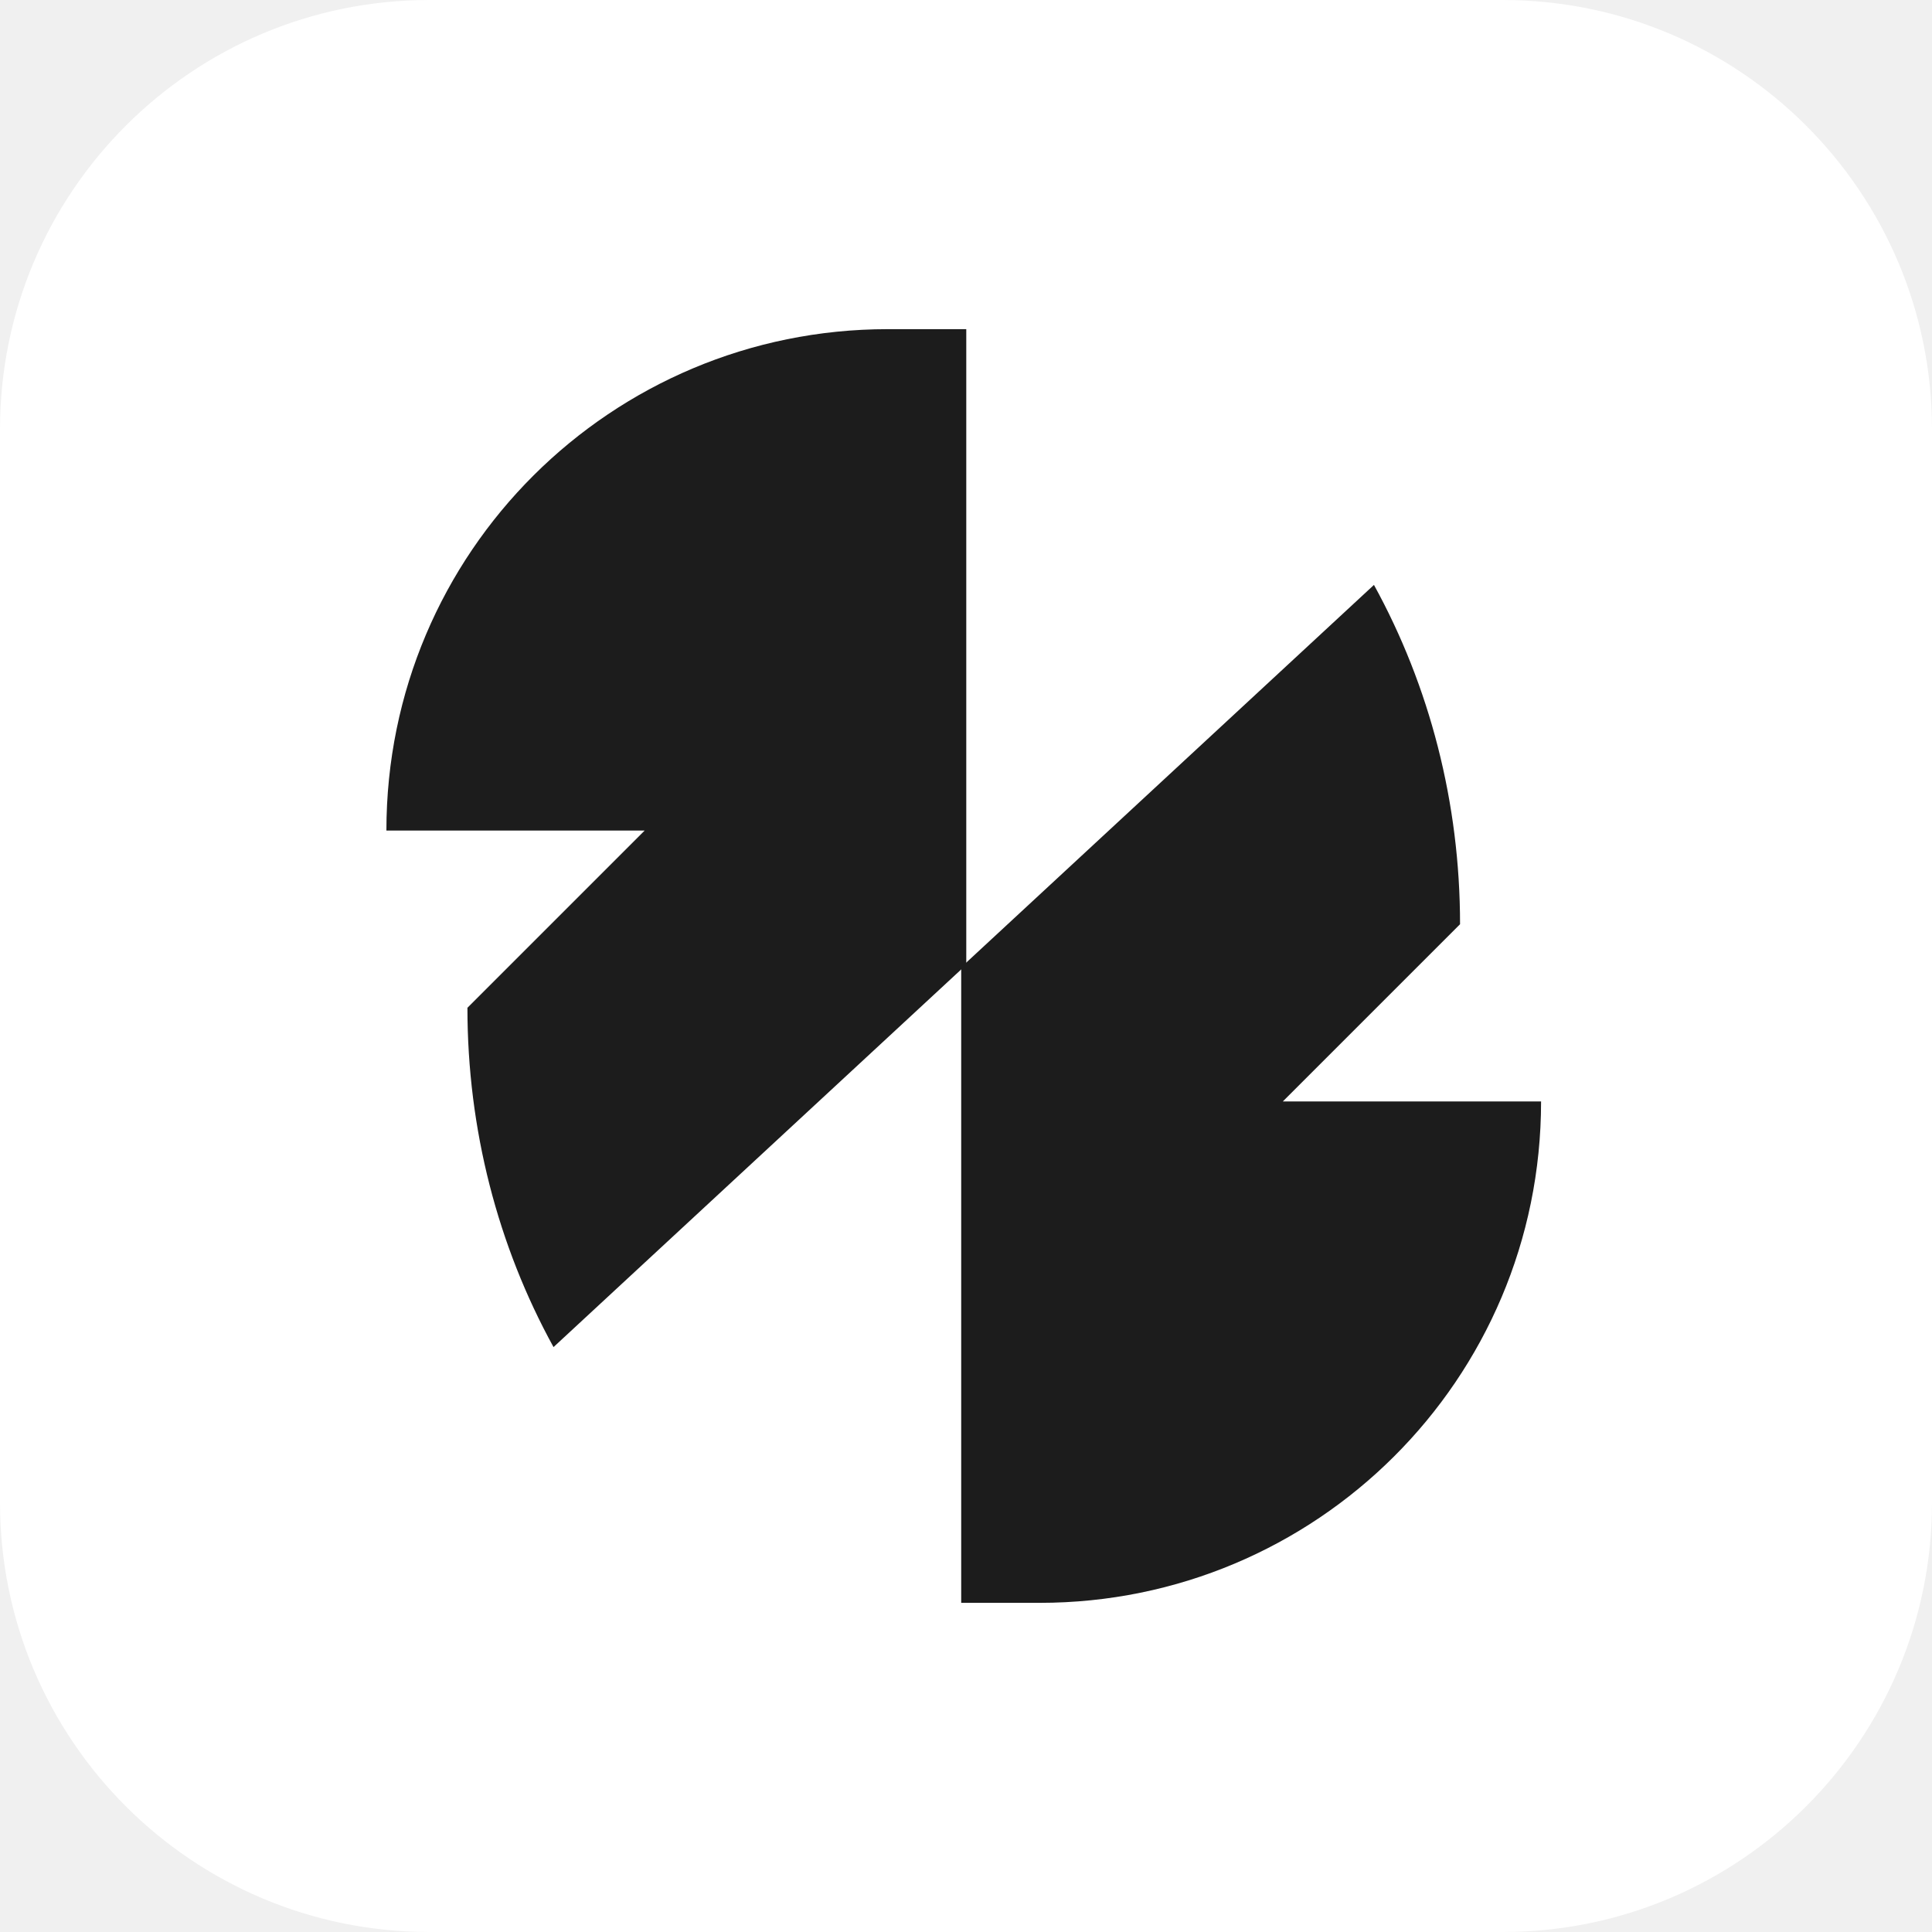
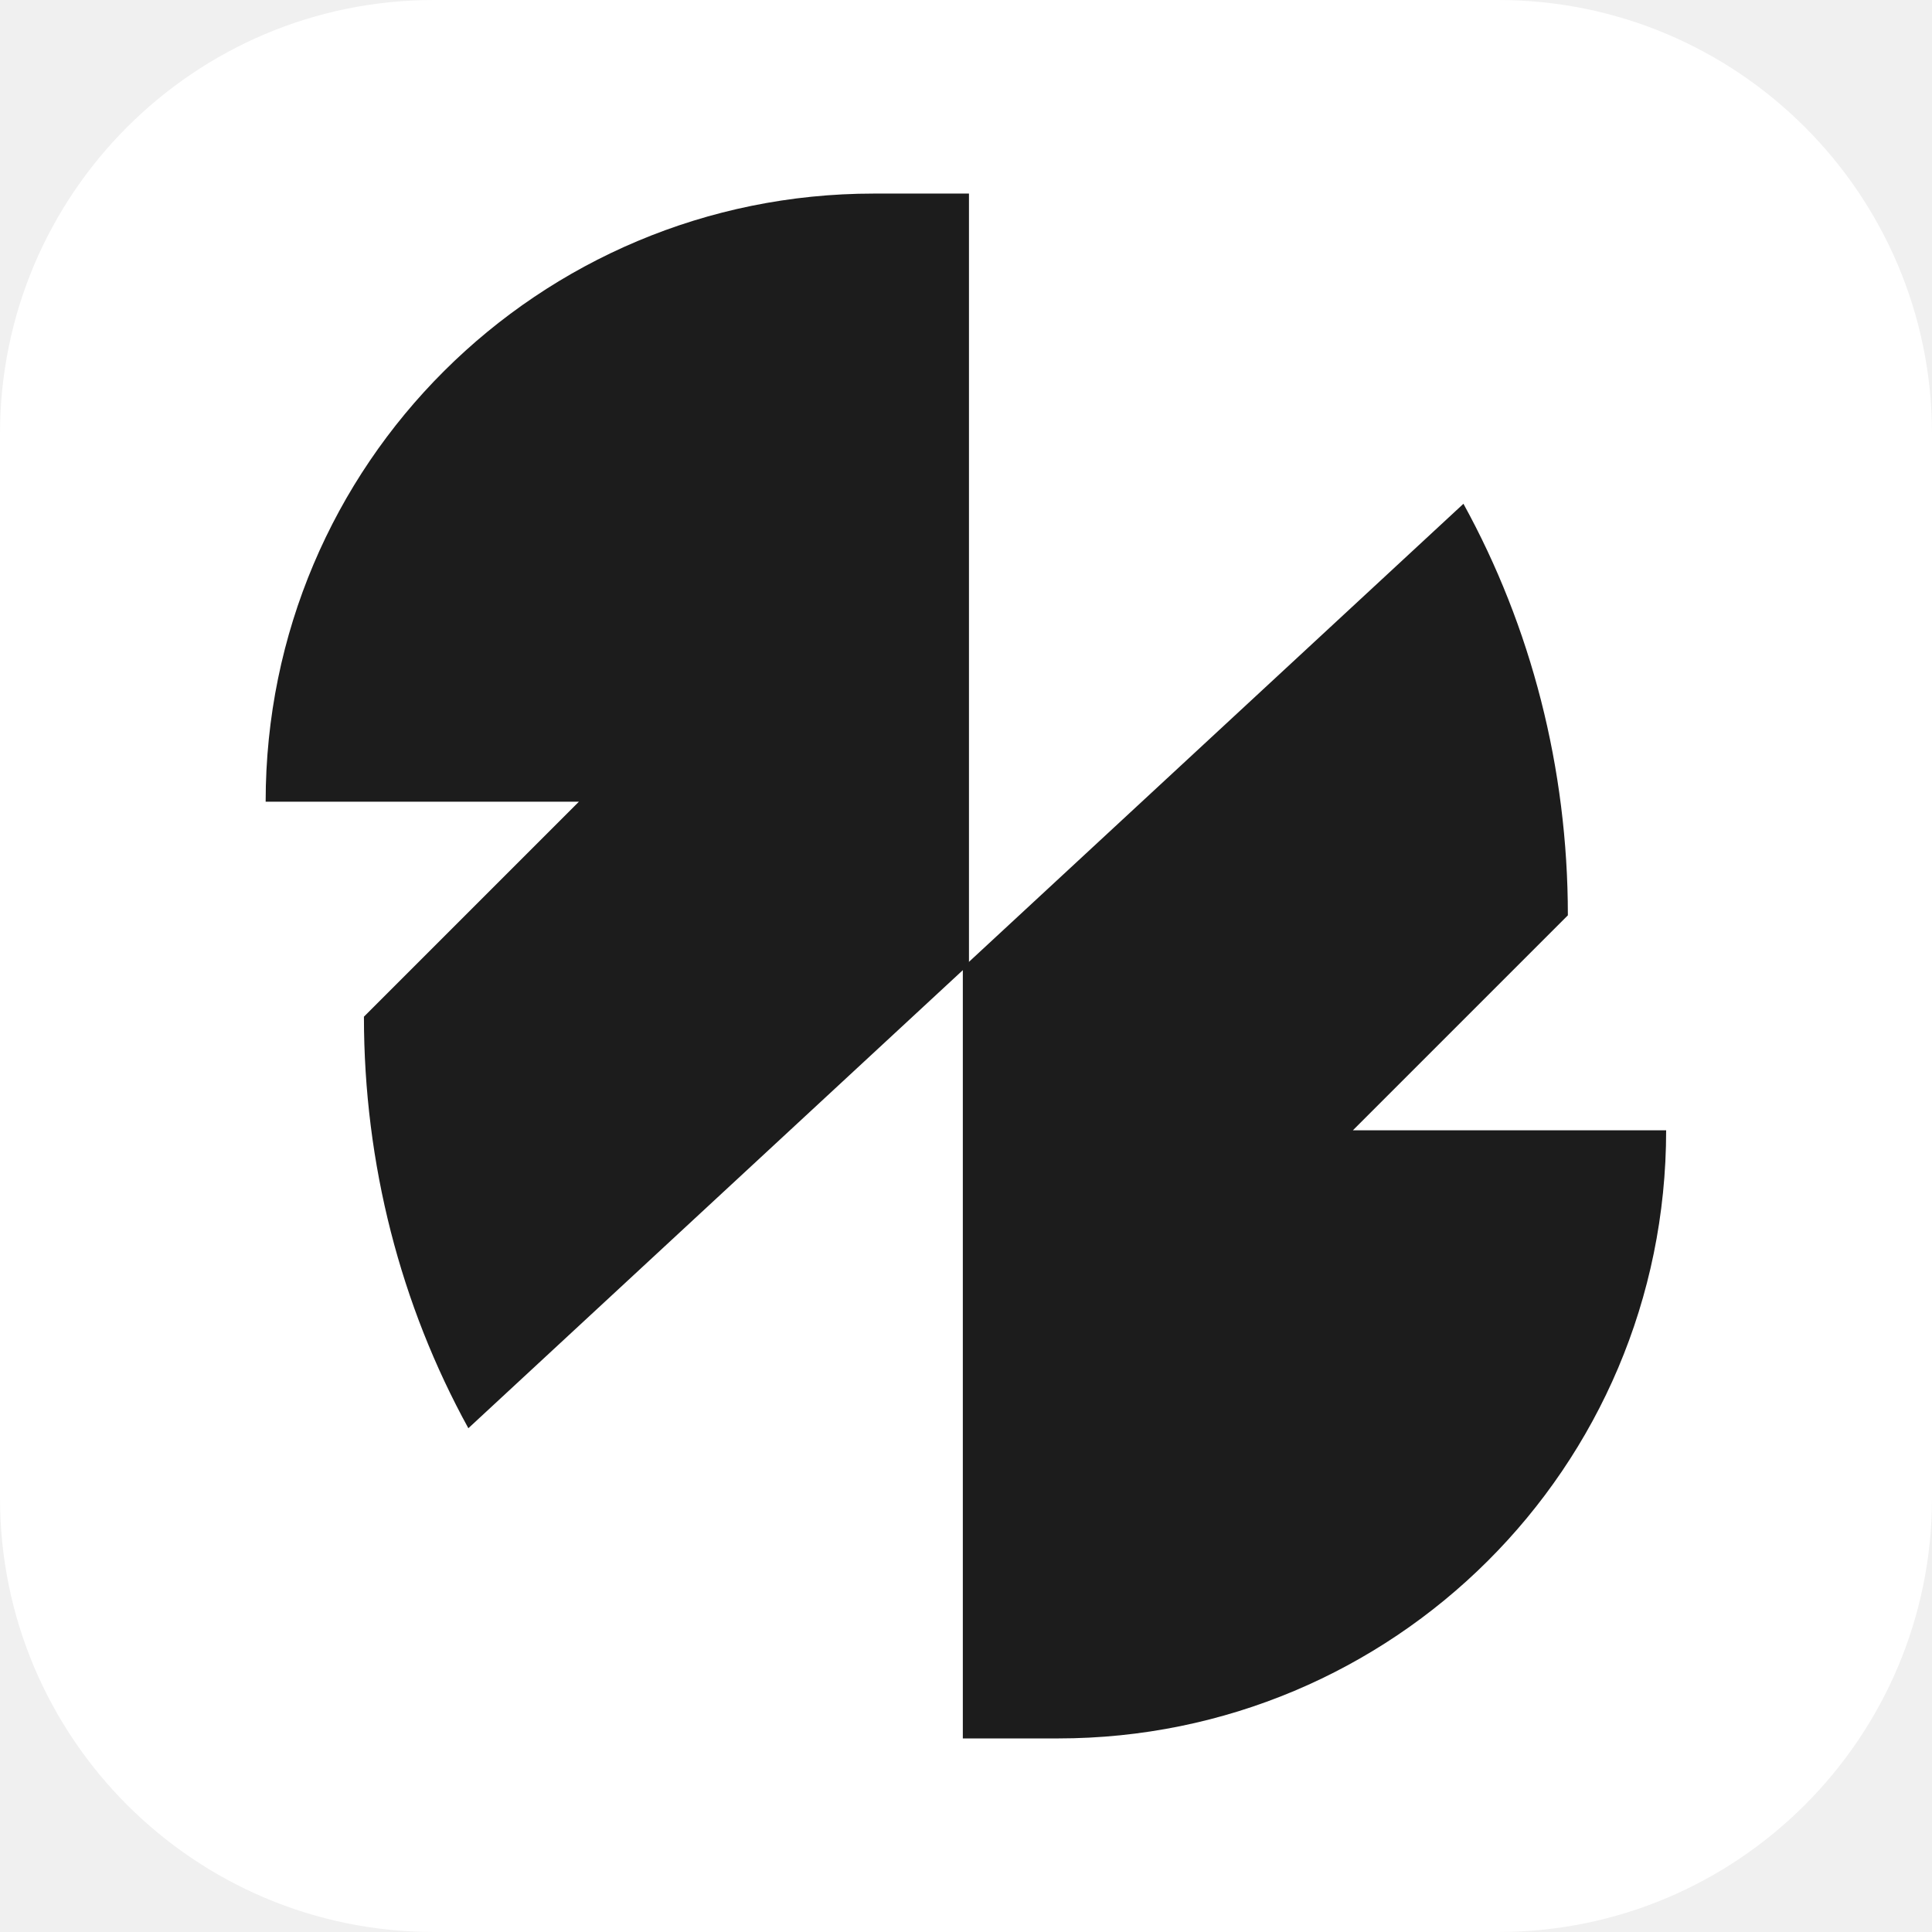
- <svg xmlns="http://www.w3.org/2000/svg" width="270" height="270" viewBox="-54 -46 270 270" fill="none">
-   <rect x="-54" y="-46" width="270" height="270" rx="60" ry="60" fill="white" />
-   <path d="M125.272 107.932L150.044 83.161C150.044 66.175 145.797 49.897 138.012 35.742L80.33 89.177V178H91.3C129.873 178 161.368 146.859 161.368 107.932H125.272Z" fill="#1C1C1C" />
-   <path d="M36.095 70.068L11.324 94.839C11.324 111.825 15.571 128.103 23.356 142.258L81.038 88.823V0H70.068C31.495 0 0 31.141 0 70.068H36.095V70.068Z" fill="#1C1C1C" />
+ <svg xmlns="http://www.w3.org/2000/svg" viewBox="0 0 512 512" fill="none">
+   <rect width="512" height="512" rx="115" fill="white" />
+   <g transform="translate(70.4, 51.3) scale(2.3)">
+     <path d="M125.272 107.932L150.044 83.161C150.044 66.175 145.797 49.897 138.012 35.742L80.33 89.177V178H91.3C129.873 178 161.368 146.859 161.368 107.932H125.272Z" fill="#1C1C1C" />
+     <path d="M36.095 70.068L11.324 94.839C11.324 111.825 15.571 128.103 23.356 142.258L81.038 88.823V0H70.068C31.495 0 0 31.141 0 70.068H36.095Z" fill="#1C1C1C" />
+   </g>
</svg>
